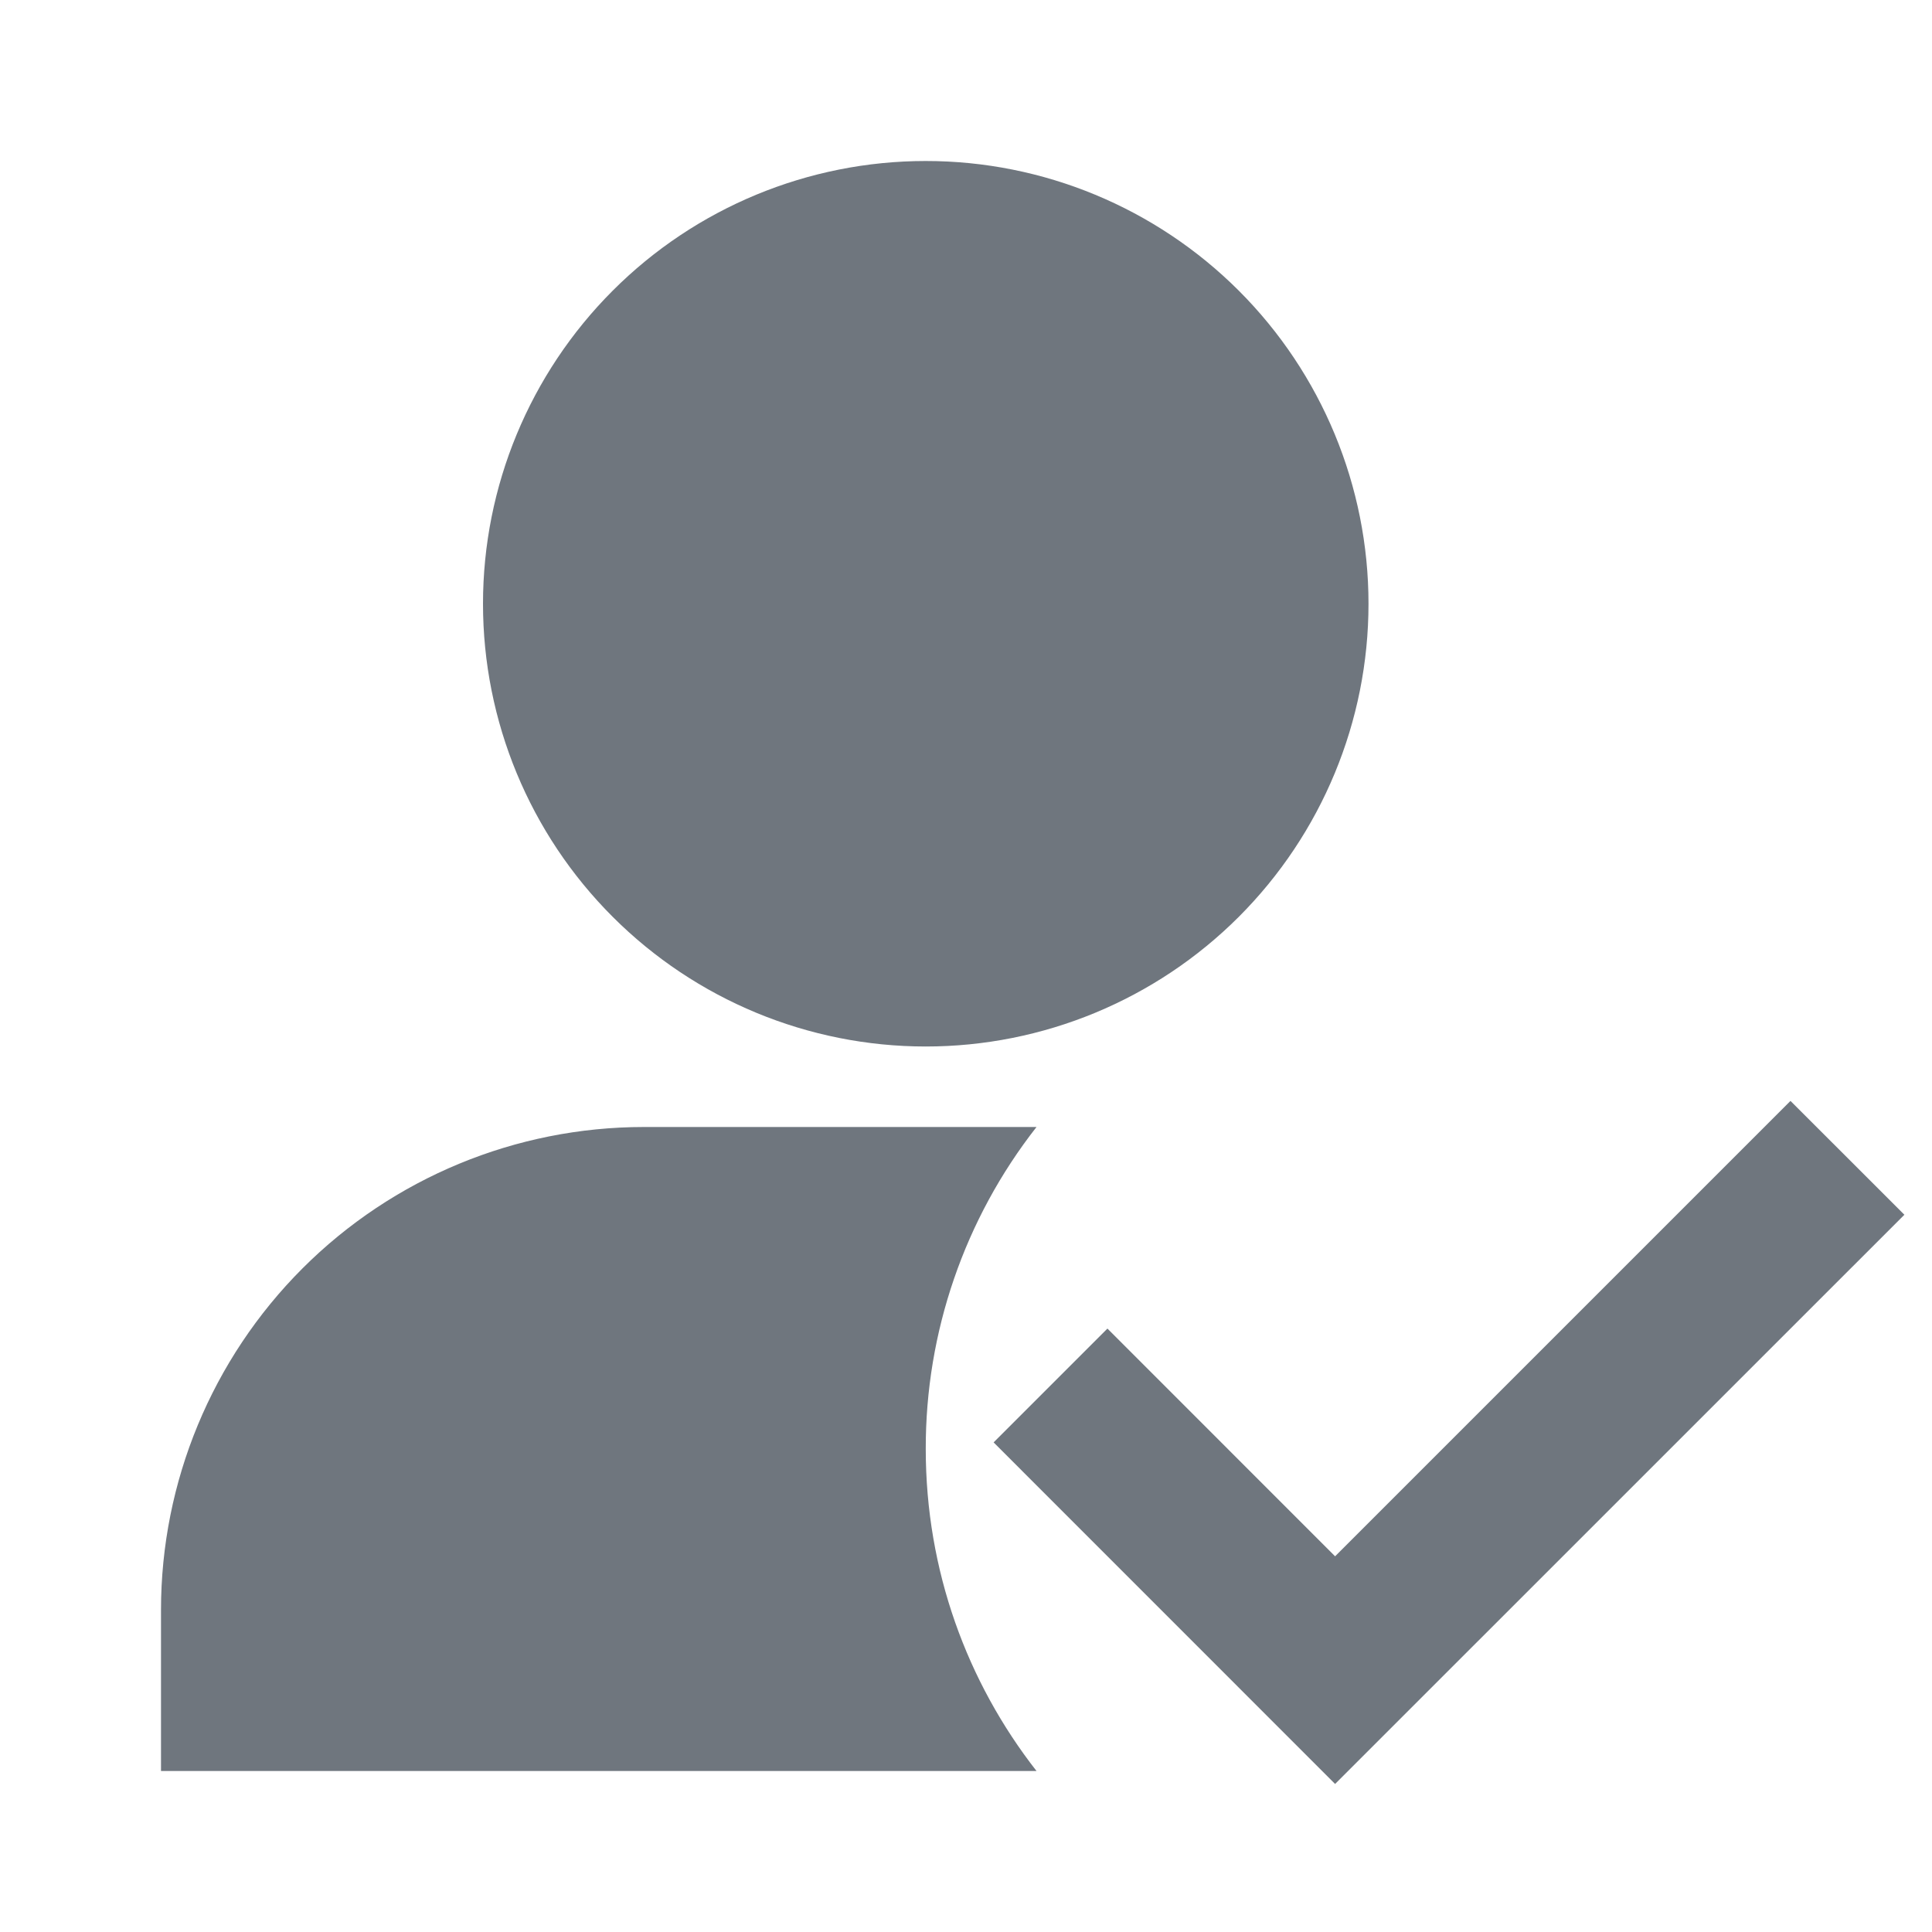
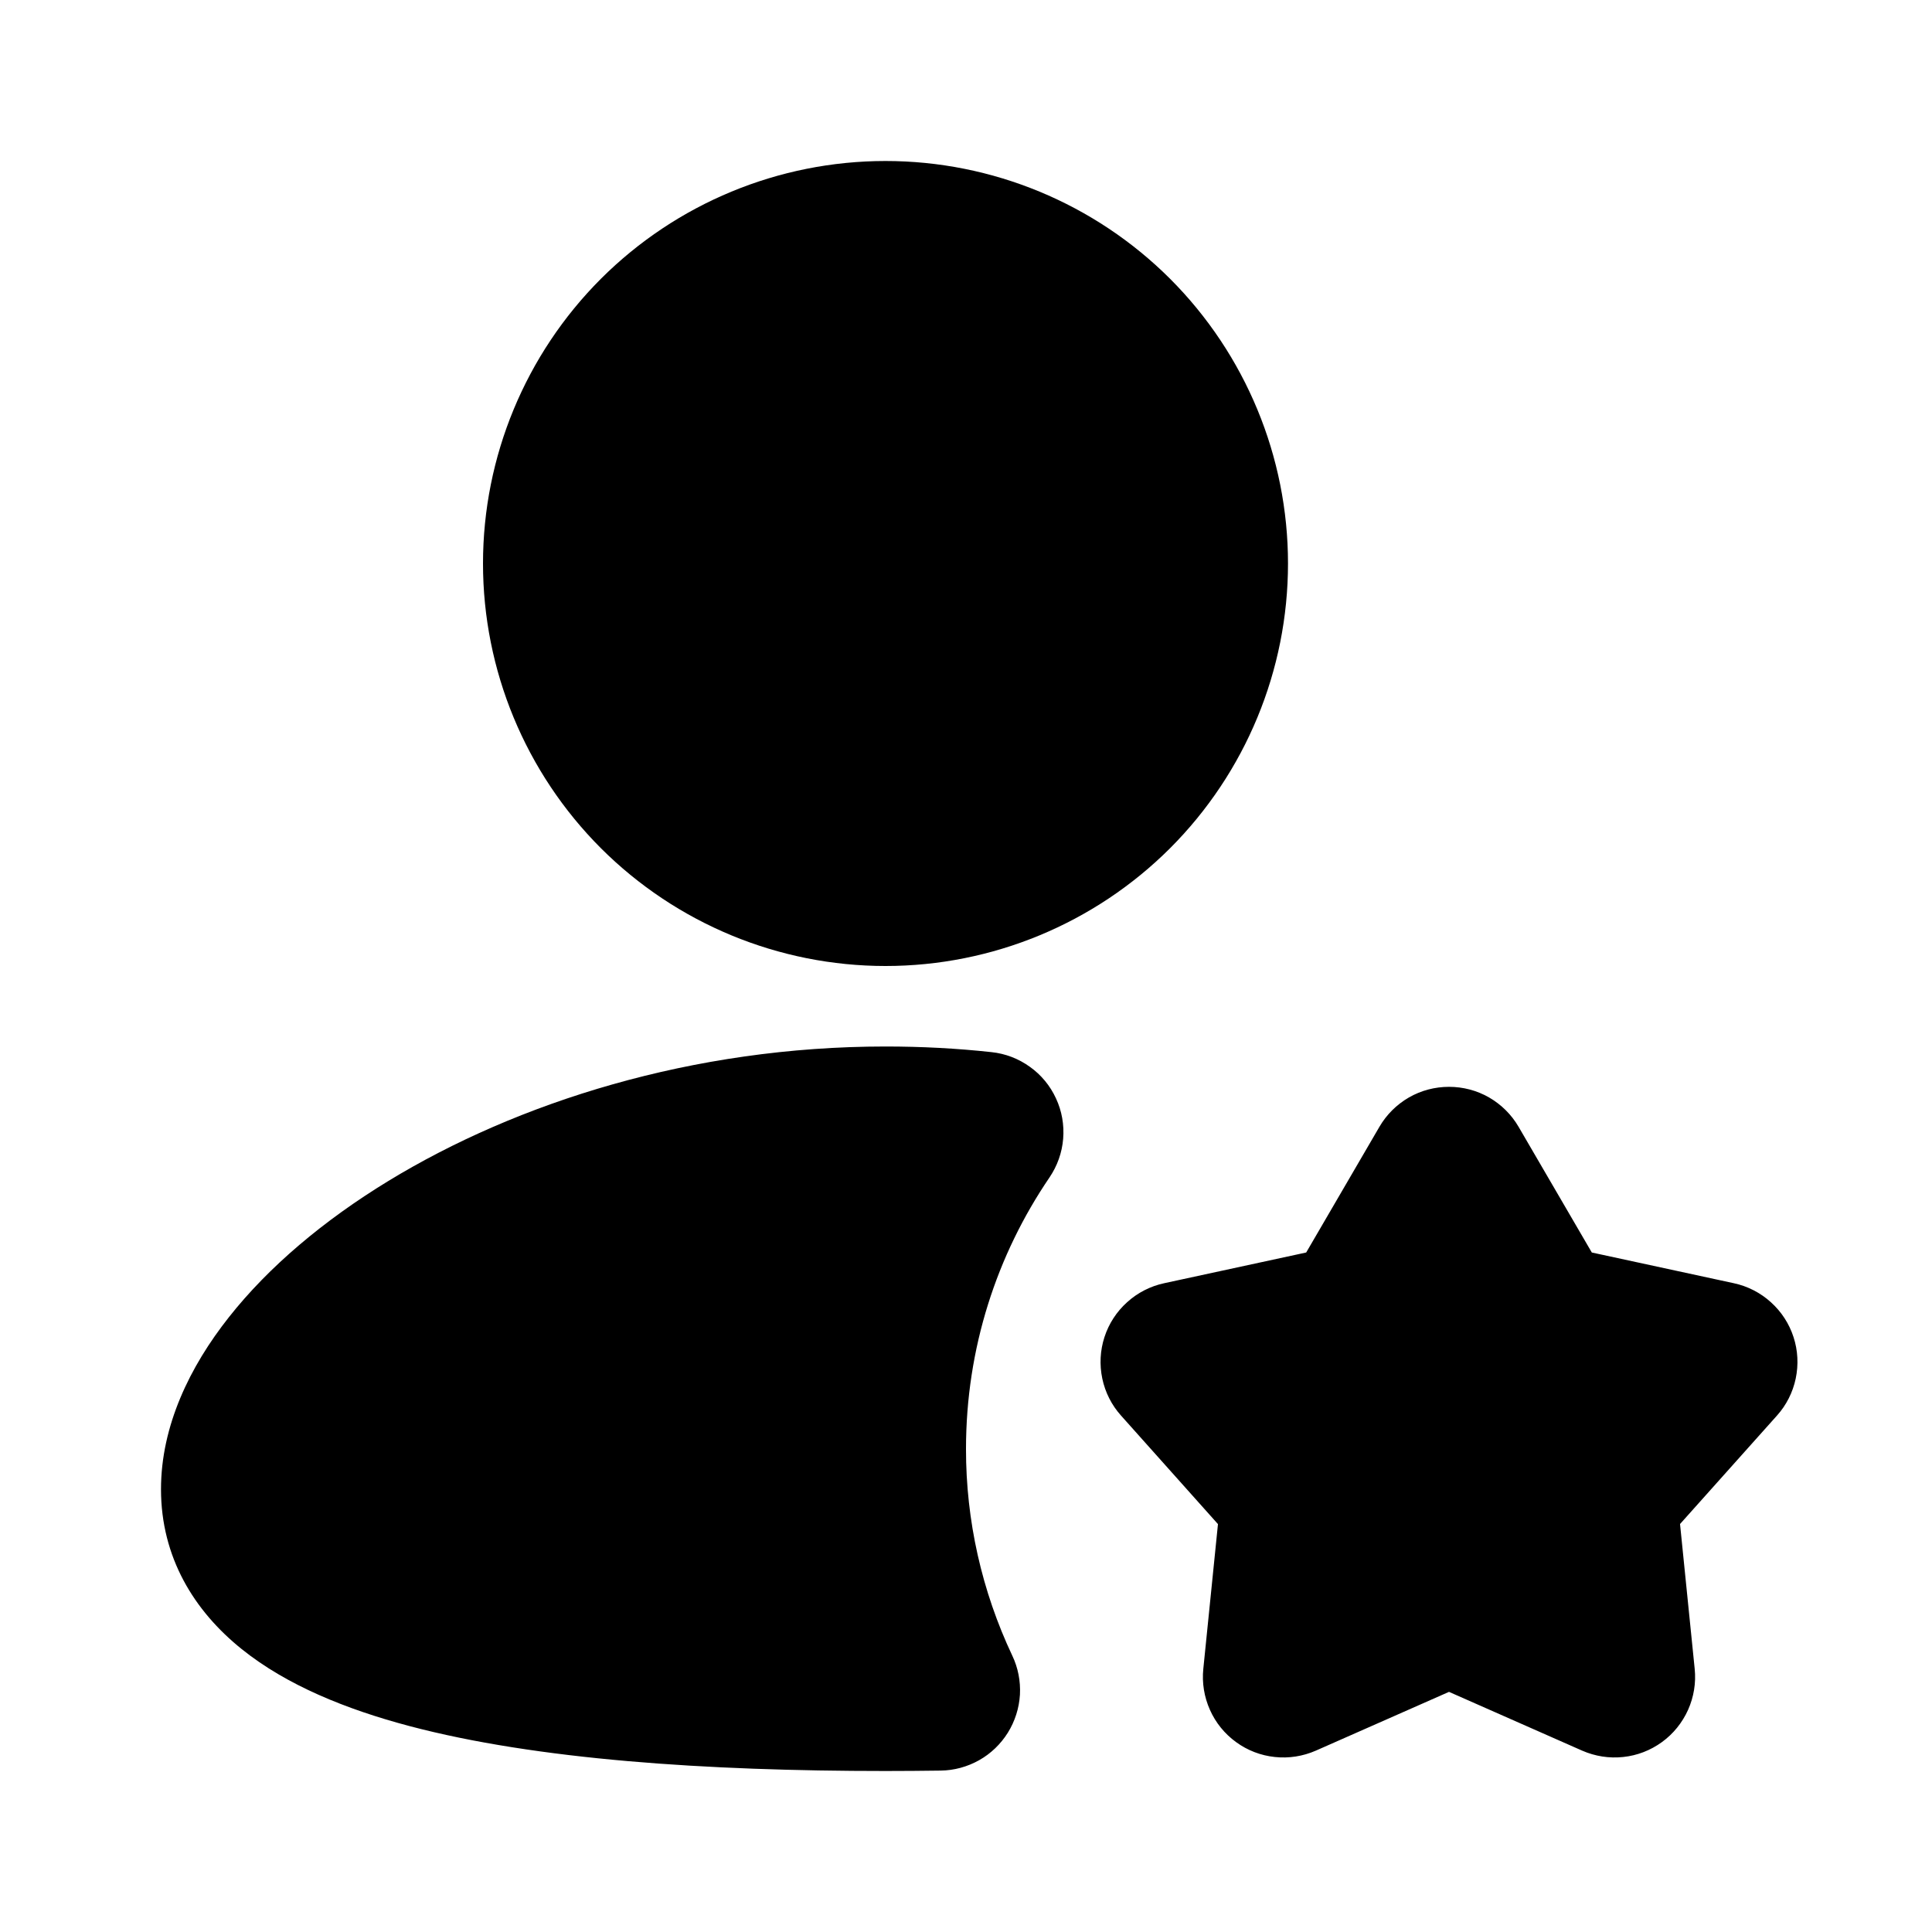
- <svg xmlns="http://www.w3.org/2000/svg" fill="none" height="24" viewBox="0 0 24 24" width="24">
-   <g fill="#6f767e">
-     <path d="m11.5 2c-1.459 0-2.858.579-3.889 1.611s-1.611 2.43-1.611 3.889.579 2.858 1.611 3.889c1.031 1.031 2.43 1.611 3.889 1.611s2.858-.58 3.889-1.611c1.031-1.032 1.611-2.43 1.611-3.889s-.58-2.858-1.611-3.889c-1.032-1.031-2.43-1.611-3.889-1.611zm12.157 13.09-7.072 7.071-4.242-4.243 1.414-1.414 2.828 2.829 5.657-5.657z" />
-     <path d="m12.876 14c-.894 1.141-1.379 2.55-1.376 4 0 1.509.514 2.897 1.376 4h-10.876v-2c0-1.591.632-3.117 1.757-4.243 1.125-1.125 2.651-1.757 4.243-1.757z" />
-   </g>
+ <svg xmlns="http://www.w3.org/2000/svg" width="24" height="24" viewBox="0 0 24 24" fill="none">
+   <path fill-rule="evenodd" clip-rule="evenodd" d="M11 2C9.674 2 8.402 2.527 7.464 3.464C6.527 4.402 6 5.674 6 7C6 8.326 6.527 9.598 7.464 10.536C8.402 11.473 9.674 12 11 12C12.326 12 13.598 11.473 14.536 10.536C15.473 9.598 16 8.326 16 7C16 5.674 15.473 4.402 14.536 3.464C13.598 2.527 12.326 2 11 2ZM11 13C8.605 13 6.425 13.694 4.822 14.672C4.022 15.16 3.338 15.736 2.844 16.362C2.358 16.976 2 17.713 2 18.5C2 19.345 2.411 20.011 3.003 20.486C3.563 20.936 4.302 21.234 5.087 21.442C6.665 21.859 8.771 22 11 22C11.231 22 11.459 21.998 11.685 21.995C11.852 21.993 12.017 21.948 12.163 21.866C12.309 21.784 12.431 21.666 12.52 21.524C12.608 21.382 12.66 21.22 12.67 21.052C12.679 20.885 12.647 20.718 12.575 20.567C12.196 19.764 11.999 18.888 12 18C12 16.748 12.383 15.588 13.037 14.627C13.134 14.484 13.193 14.319 13.207 14.146C13.221 13.974 13.191 13.801 13.118 13.645C13.046 13.488 12.934 13.352 12.793 13.252C12.653 13.151 12.489 13.088 12.317 13.07C11.886 13.023 11.447 13 11 13ZM18.864 13.997C18.776 13.846 18.65 13.721 18.498 13.633C18.347 13.546 18.175 13.501 18 13.501C17.825 13.501 17.653 13.546 17.502 13.633C17.35 13.721 17.224 13.846 17.136 13.997L16.226 15.559L14.46 15.941C14.289 15.978 14.131 16.059 14.001 16.177C13.871 16.294 13.774 16.443 13.72 16.61C13.666 16.776 13.657 16.953 13.693 17.125C13.729 17.296 13.809 17.455 13.926 17.585L15.13 18.933L14.948 20.731C14.93 20.905 14.959 21.081 15.03 21.24C15.101 21.4 15.213 21.538 15.355 21.641C15.496 21.744 15.662 21.808 15.836 21.826C16.01 21.845 16.186 21.817 16.346 21.747L18 21.017L19.654 21.747C19.814 21.817 19.99 21.845 20.164 21.826C20.338 21.808 20.503 21.744 20.645 21.641C20.787 21.538 20.898 21.4 20.97 21.24C21.041 21.081 21.07 20.905 21.052 20.731L20.87 18.932L22.074 17.585C22.191 17.455 22.271 17.296 22.307 17.125C22.343 16.953 22.334 16.776 22.28 16.61C22.226 16.443 22.129 16.294 21.999 16.177C21.869 16.059 21.711 15.978 21.54 15.941L19.774 15.559L18.864 13.997Z" fill="black" />
</svg>
